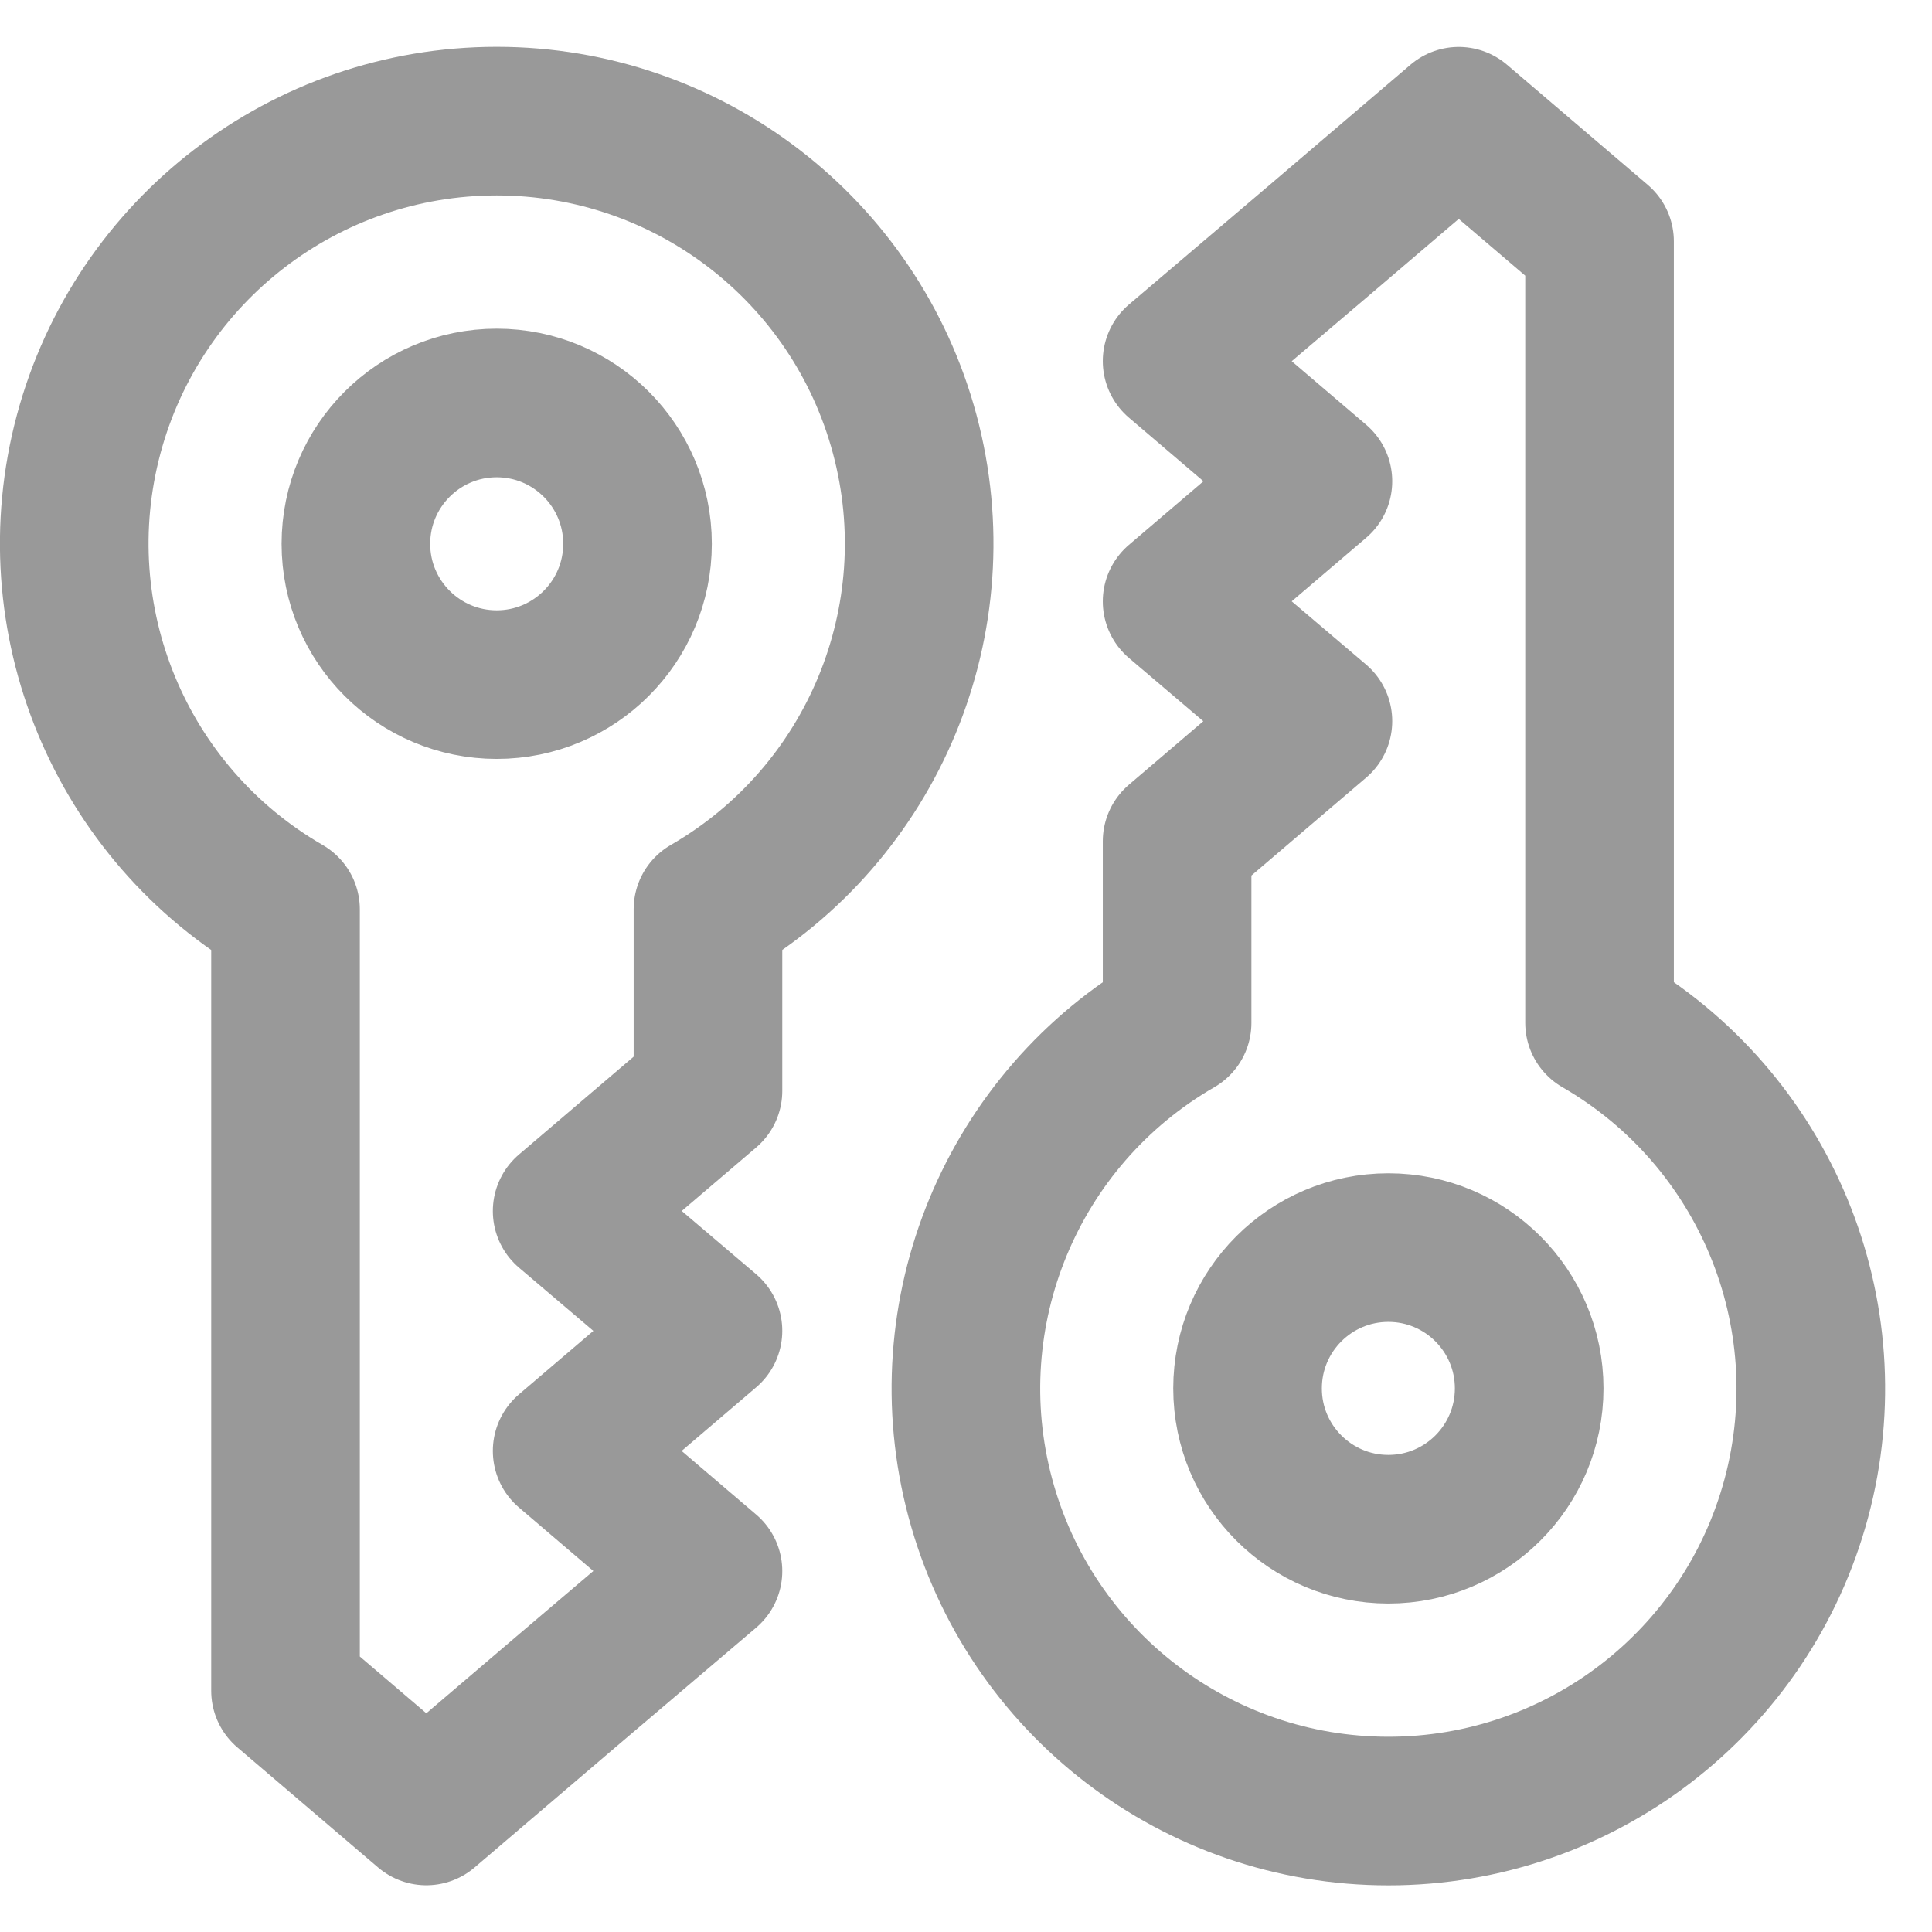
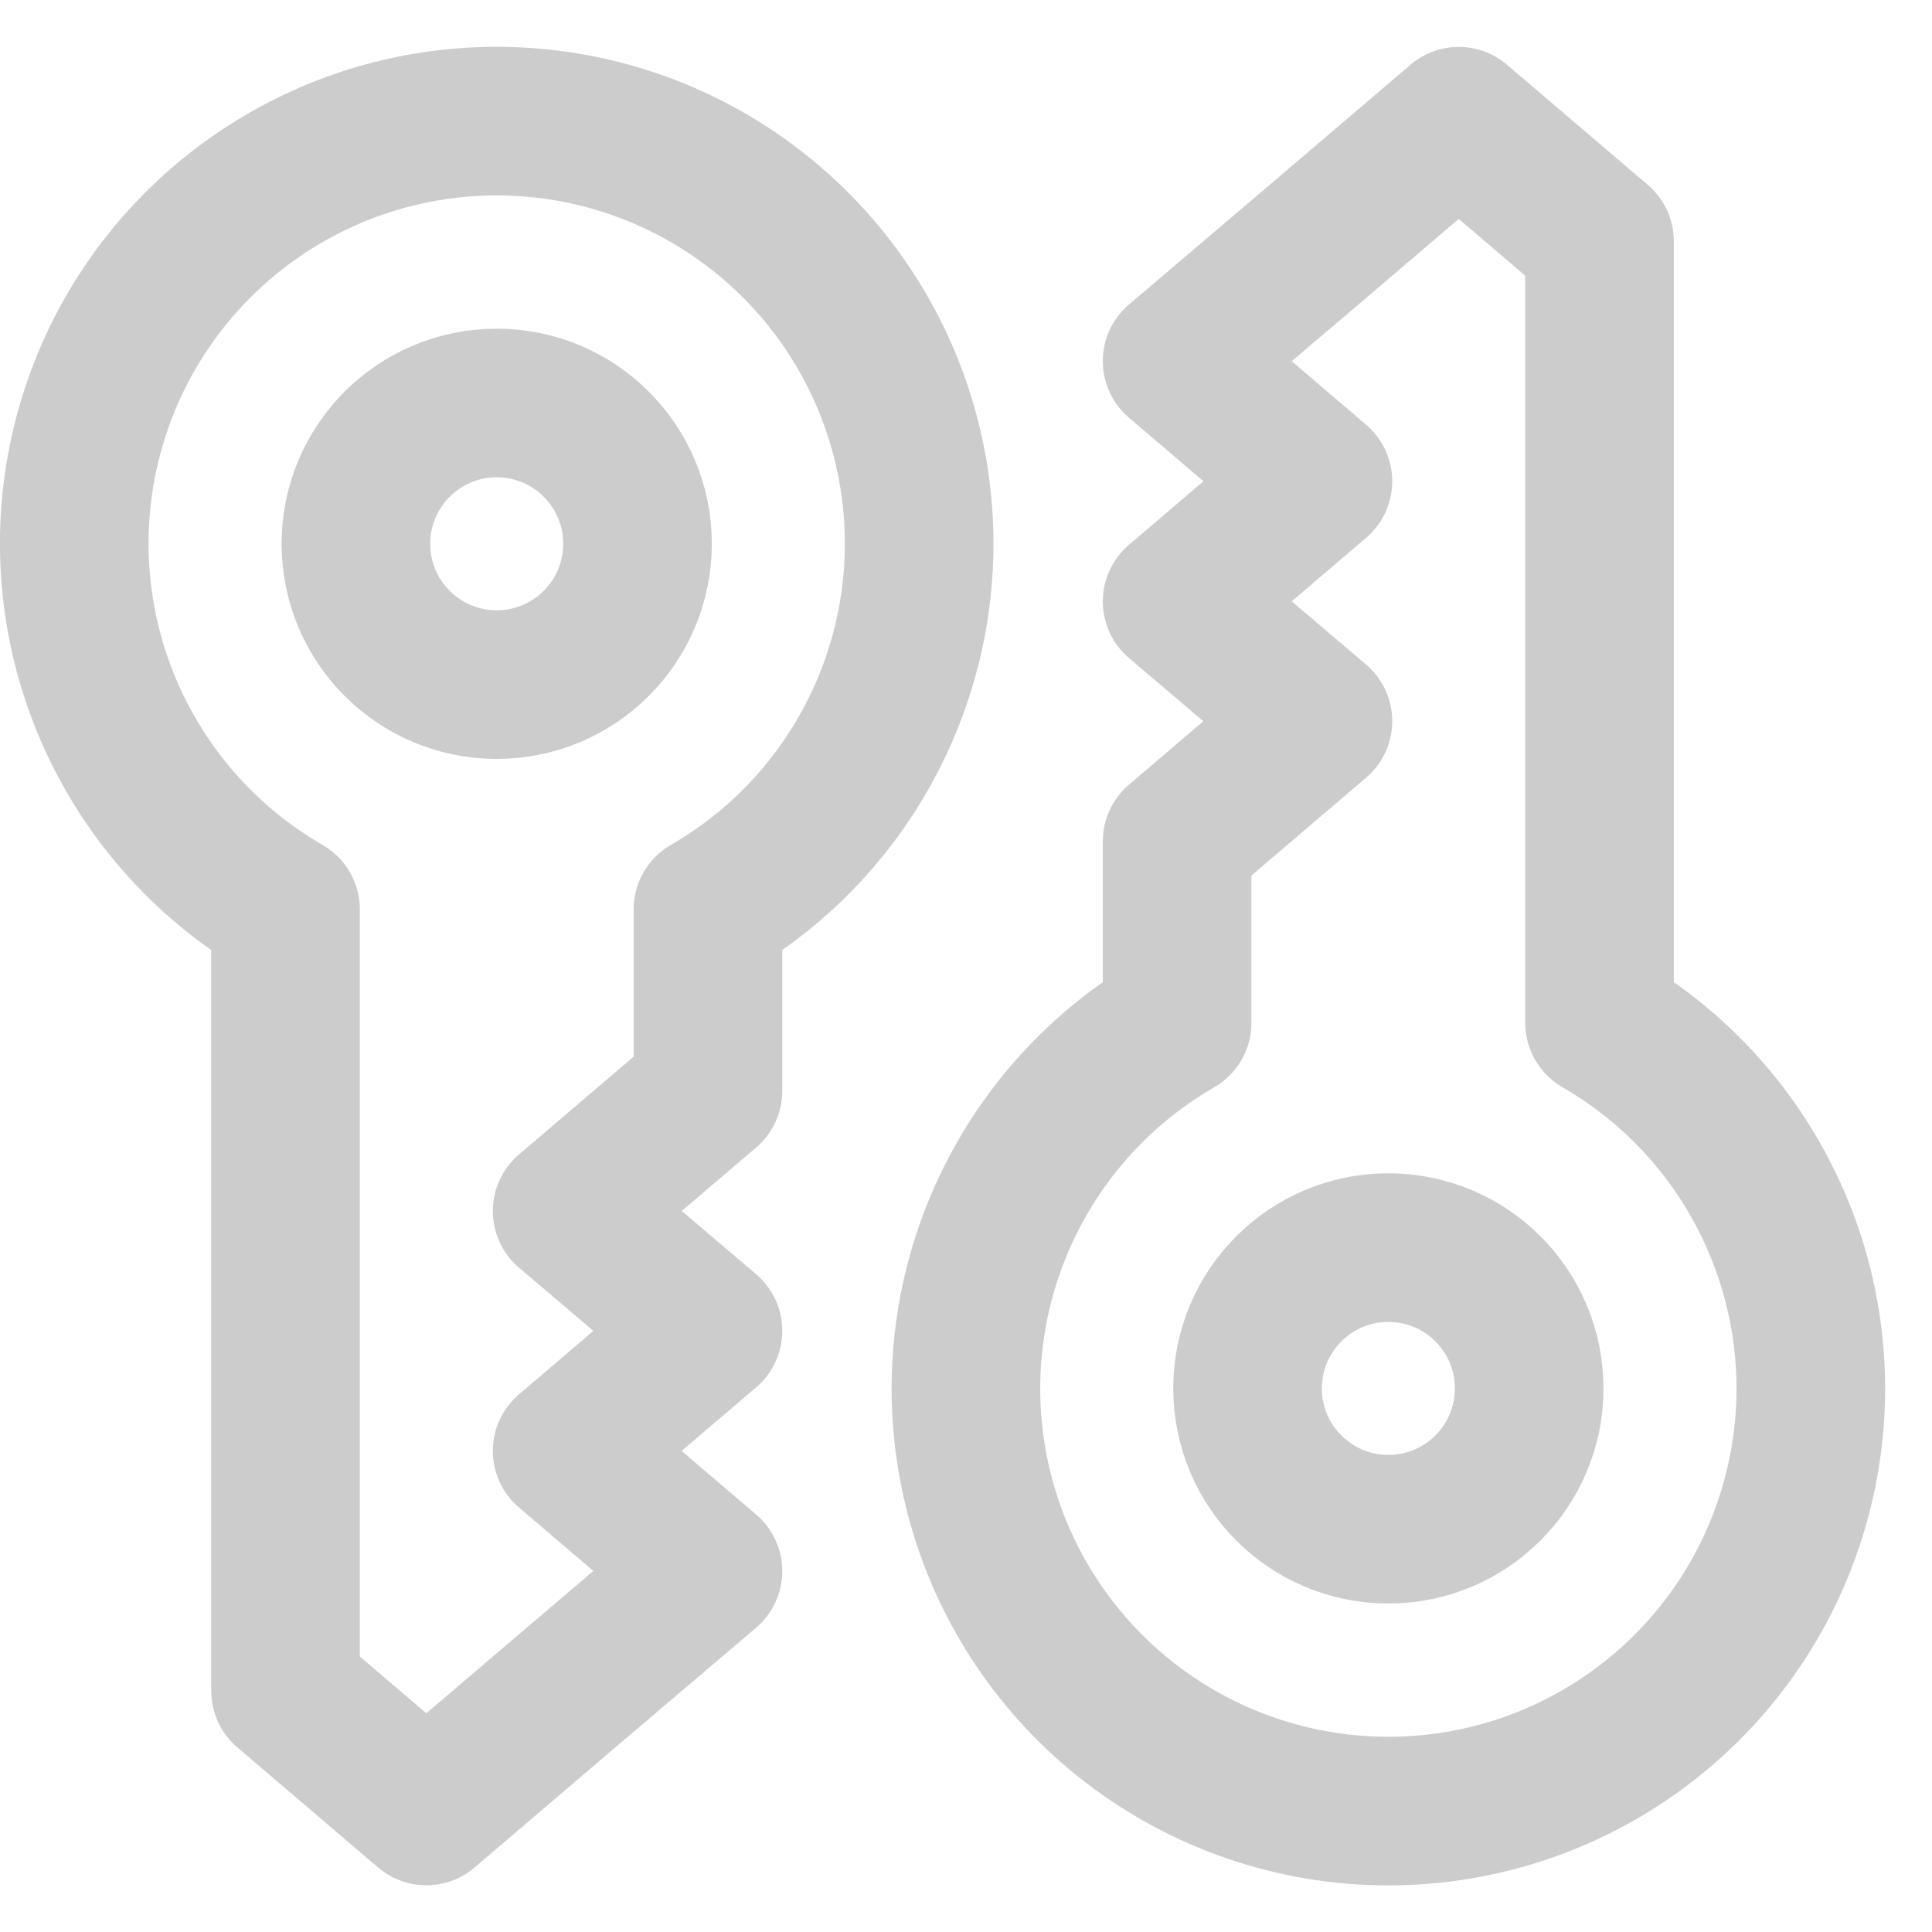
<svg xmlns="http://www.w3.org/2000/svg" height="26" viewBox="0 0 26 26" width="26">
-   <g style="stroke:#999;stroke-width:2;fill:none;fill-rule:evenodd;stroke-linecap:round;stroke-linejoin:round" transform="translate(1 1.631579)">
+   <g style="stroke:#ccc;stroke-width:2;fill:none;fill-rule:evenodd;stroke-linecap:round;stroke-linejoin:round" transform="translate(1 1.631579)">
    <path d="m20.526 12.133v-10.516l-1.895-1.617-1.895 1.617-1.895 1.611 1.895 1.617-1.895 1.617 1.895 1.611-1.895 1.617v2.444c-2.228 1.286-3.314 3.909-2.648 6.394.666 2.485 2.918 4.213 5.491 4.213 2.573 0 4.825-1.728 5.491-4.213.666-2.485-.42-5.107-2.648-6.394zm-2.842 6.815c-1.046 0-1.895-.848-1.895-1.895 0-1.046.848-1.895 1.895-1.895 1.046 0 1.895.848 1.895 1.895 0 1.046-.848 1.895-1.895 1.895z" />
    <path d="m8.527 12.133v-10.516l-1.895-1.617-1.895 1.617-1.895 1.611 1.895 1.617-1.895 1.617 1.895 1.611-1.895 1.617v2.444c-2.228 1.286-3.314 3.909-2.648 6.394.666 2.485 2.918 4.213 5.491 4.213s4.825-1.728 5.491-4.213c.666-2.485-.42-5.107-2.648-6.394zm-2.842 6.815c-1.046 0-1.895-.848-1.895-1.895 0-1.046.848-1.895 1.895-1.895 1.046 0 1.895.848 1.895 1.895 0 1.046-.848 1.895-1.895 1.895z" transform="matrix(-1 0 0 -1 11.36945 22.73951)" />
  </g>
</svg>
